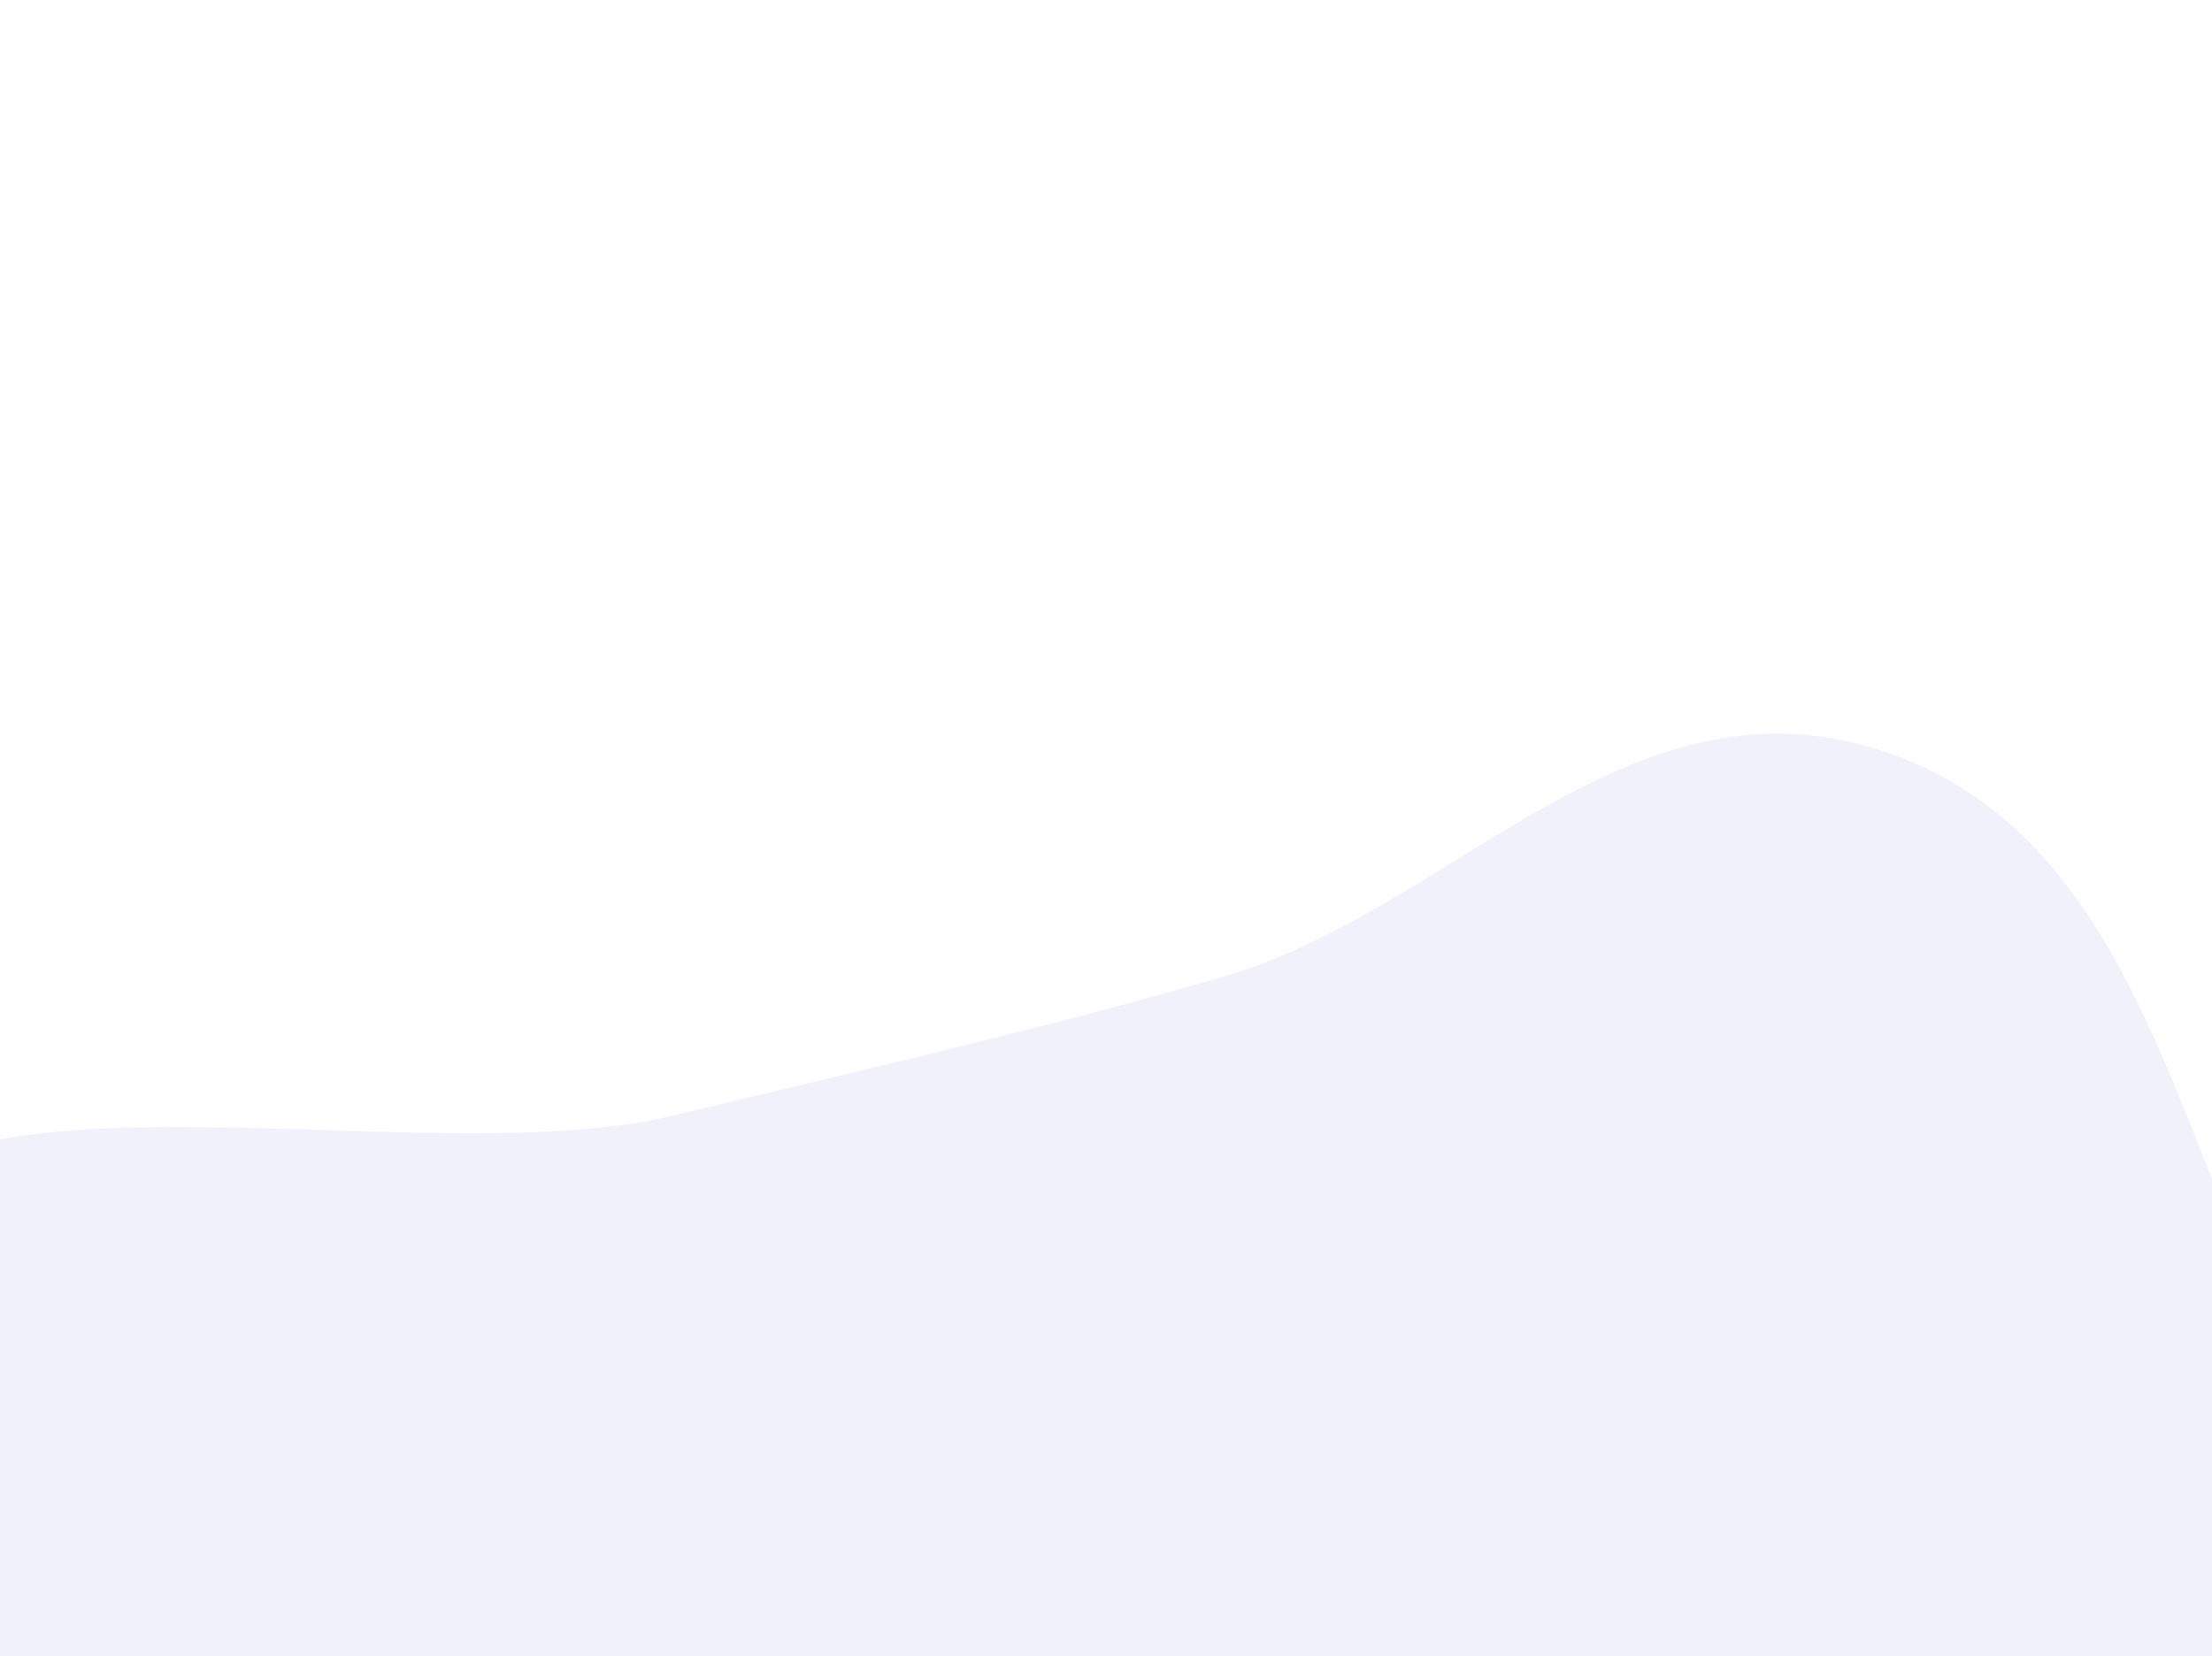
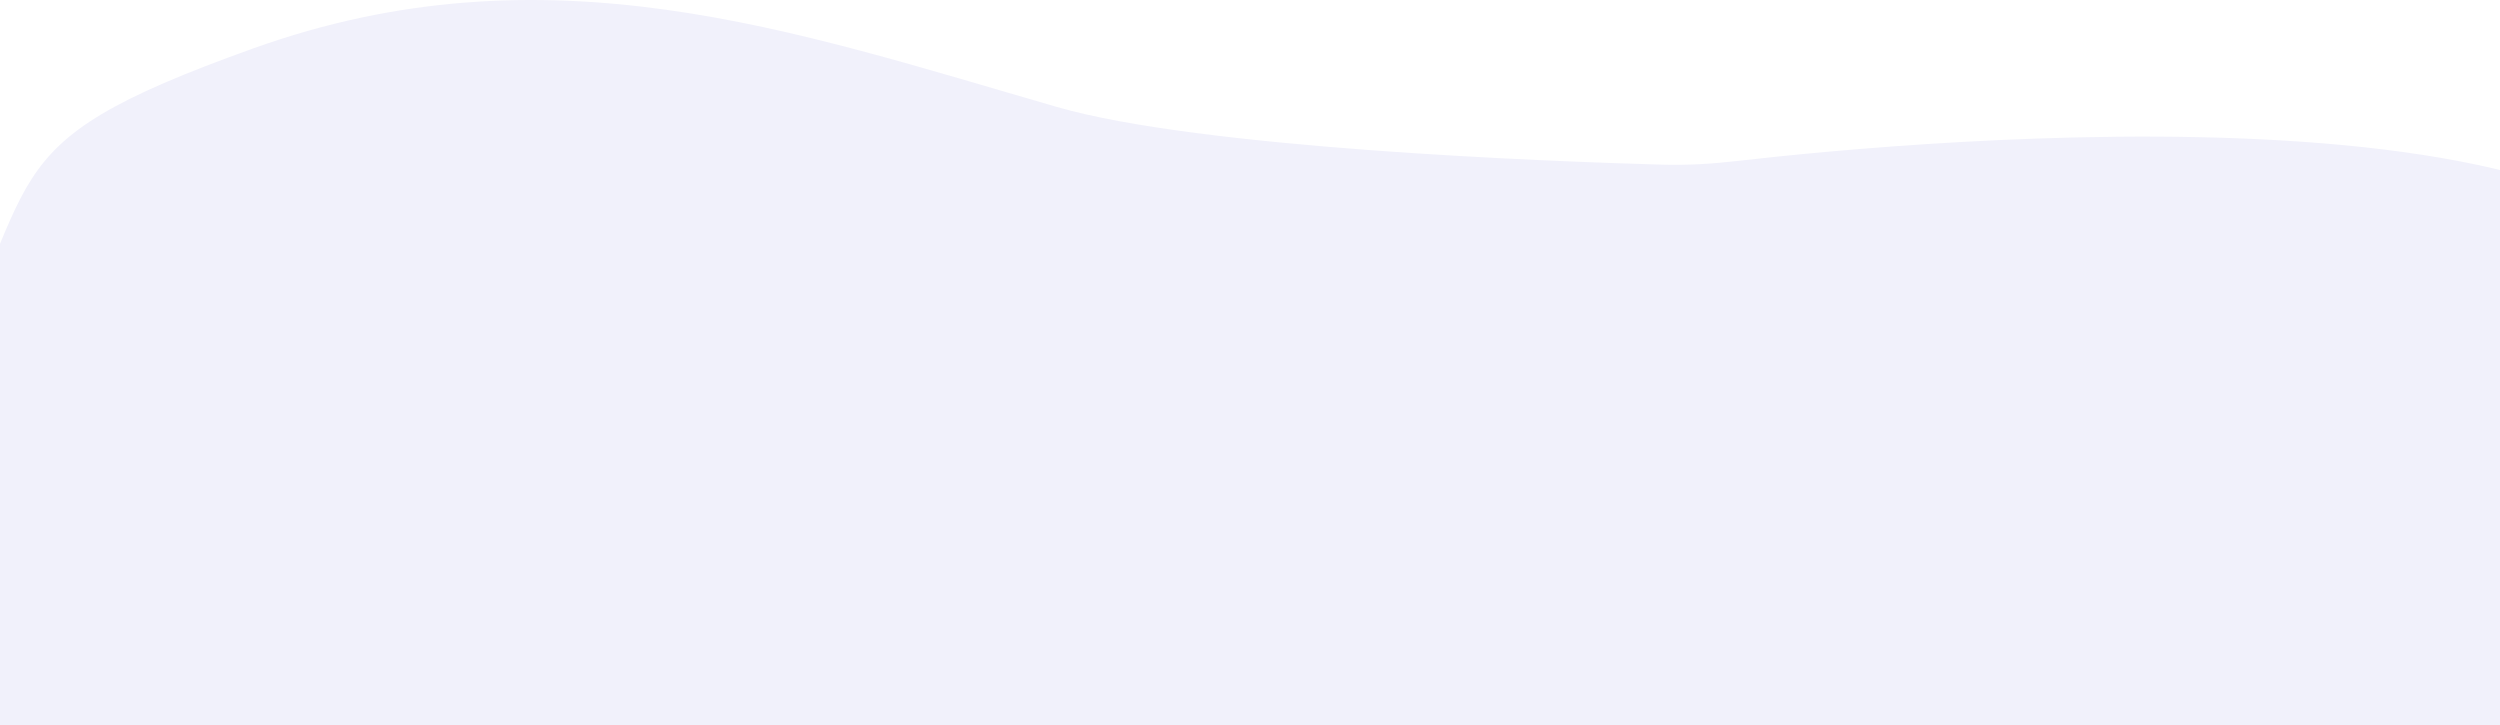
- <svg xmlns="http://www.w3.org/2000/svg" width="1280" height="958" viewBox="0 0 1280 958" fill="none">
-   <path fill-rule="evenodd" clip-rule="evenodd" d="M1094.75 436.503C1238.03 487.797 1258.91 663.598 1326.72 787.176C1389.48 901.574 1476.47 963.272 1475.2 1079.89C1473.88 1201.57 1415.13 1310.2 1319.68 1383.81C1225.74 1456.25 1092.58 1479.57 956.081 1480.22C822.456 1480.86 672.539 1470.8 557.816 1387.46C447.905 1307.62 116.654 1240.23 42.333 1134.85C-40.209 1017.8 -123.739 904.957 -105.575 748.057C-87.41 591.156 230 683.855 390.012 645.575C550.023 607.295 618.671 591.049 707.361 565.437C842.651 526.369 944.741 382.797 1094.75 436.503Z" fill="#F1F1FB" />
+ <svg xmlns="http://www.w3.org/2000/svg" width="1280" height="371" viewBox="0 0 1280 371" fill="none">
+   <path fill-rule="evenodd" clip-rule="evenodd" d="M129.682 24.775C-13.591 76.069 27.307 88.847 -40.498 212.425C-103.267 326.822 -190.255 388.521 -188.986 505.135C-187.663 626.819 -128.91 735.45 -33.466 809.054C60.478 881.502 193.64 904.814 330.137 905.469C463.762 906.111 613.678 896.046 728.401 812.712C838.312 732.874 1169.56 665.483 1243.88 560.097C1326.43 443.052 1409.96 330.206 1391.79 173.305C1375.75 34.705 981.019 71.89 889.16 82.45C876.365 83.921 863.842 84.666 850.969 84.303C792.243 82.646 614.668 75.995 541.182 54.775C405.892 15.706 279.694 -28.932 129.682 24.775Z" fill="#F1F1FB" />
</svg>
